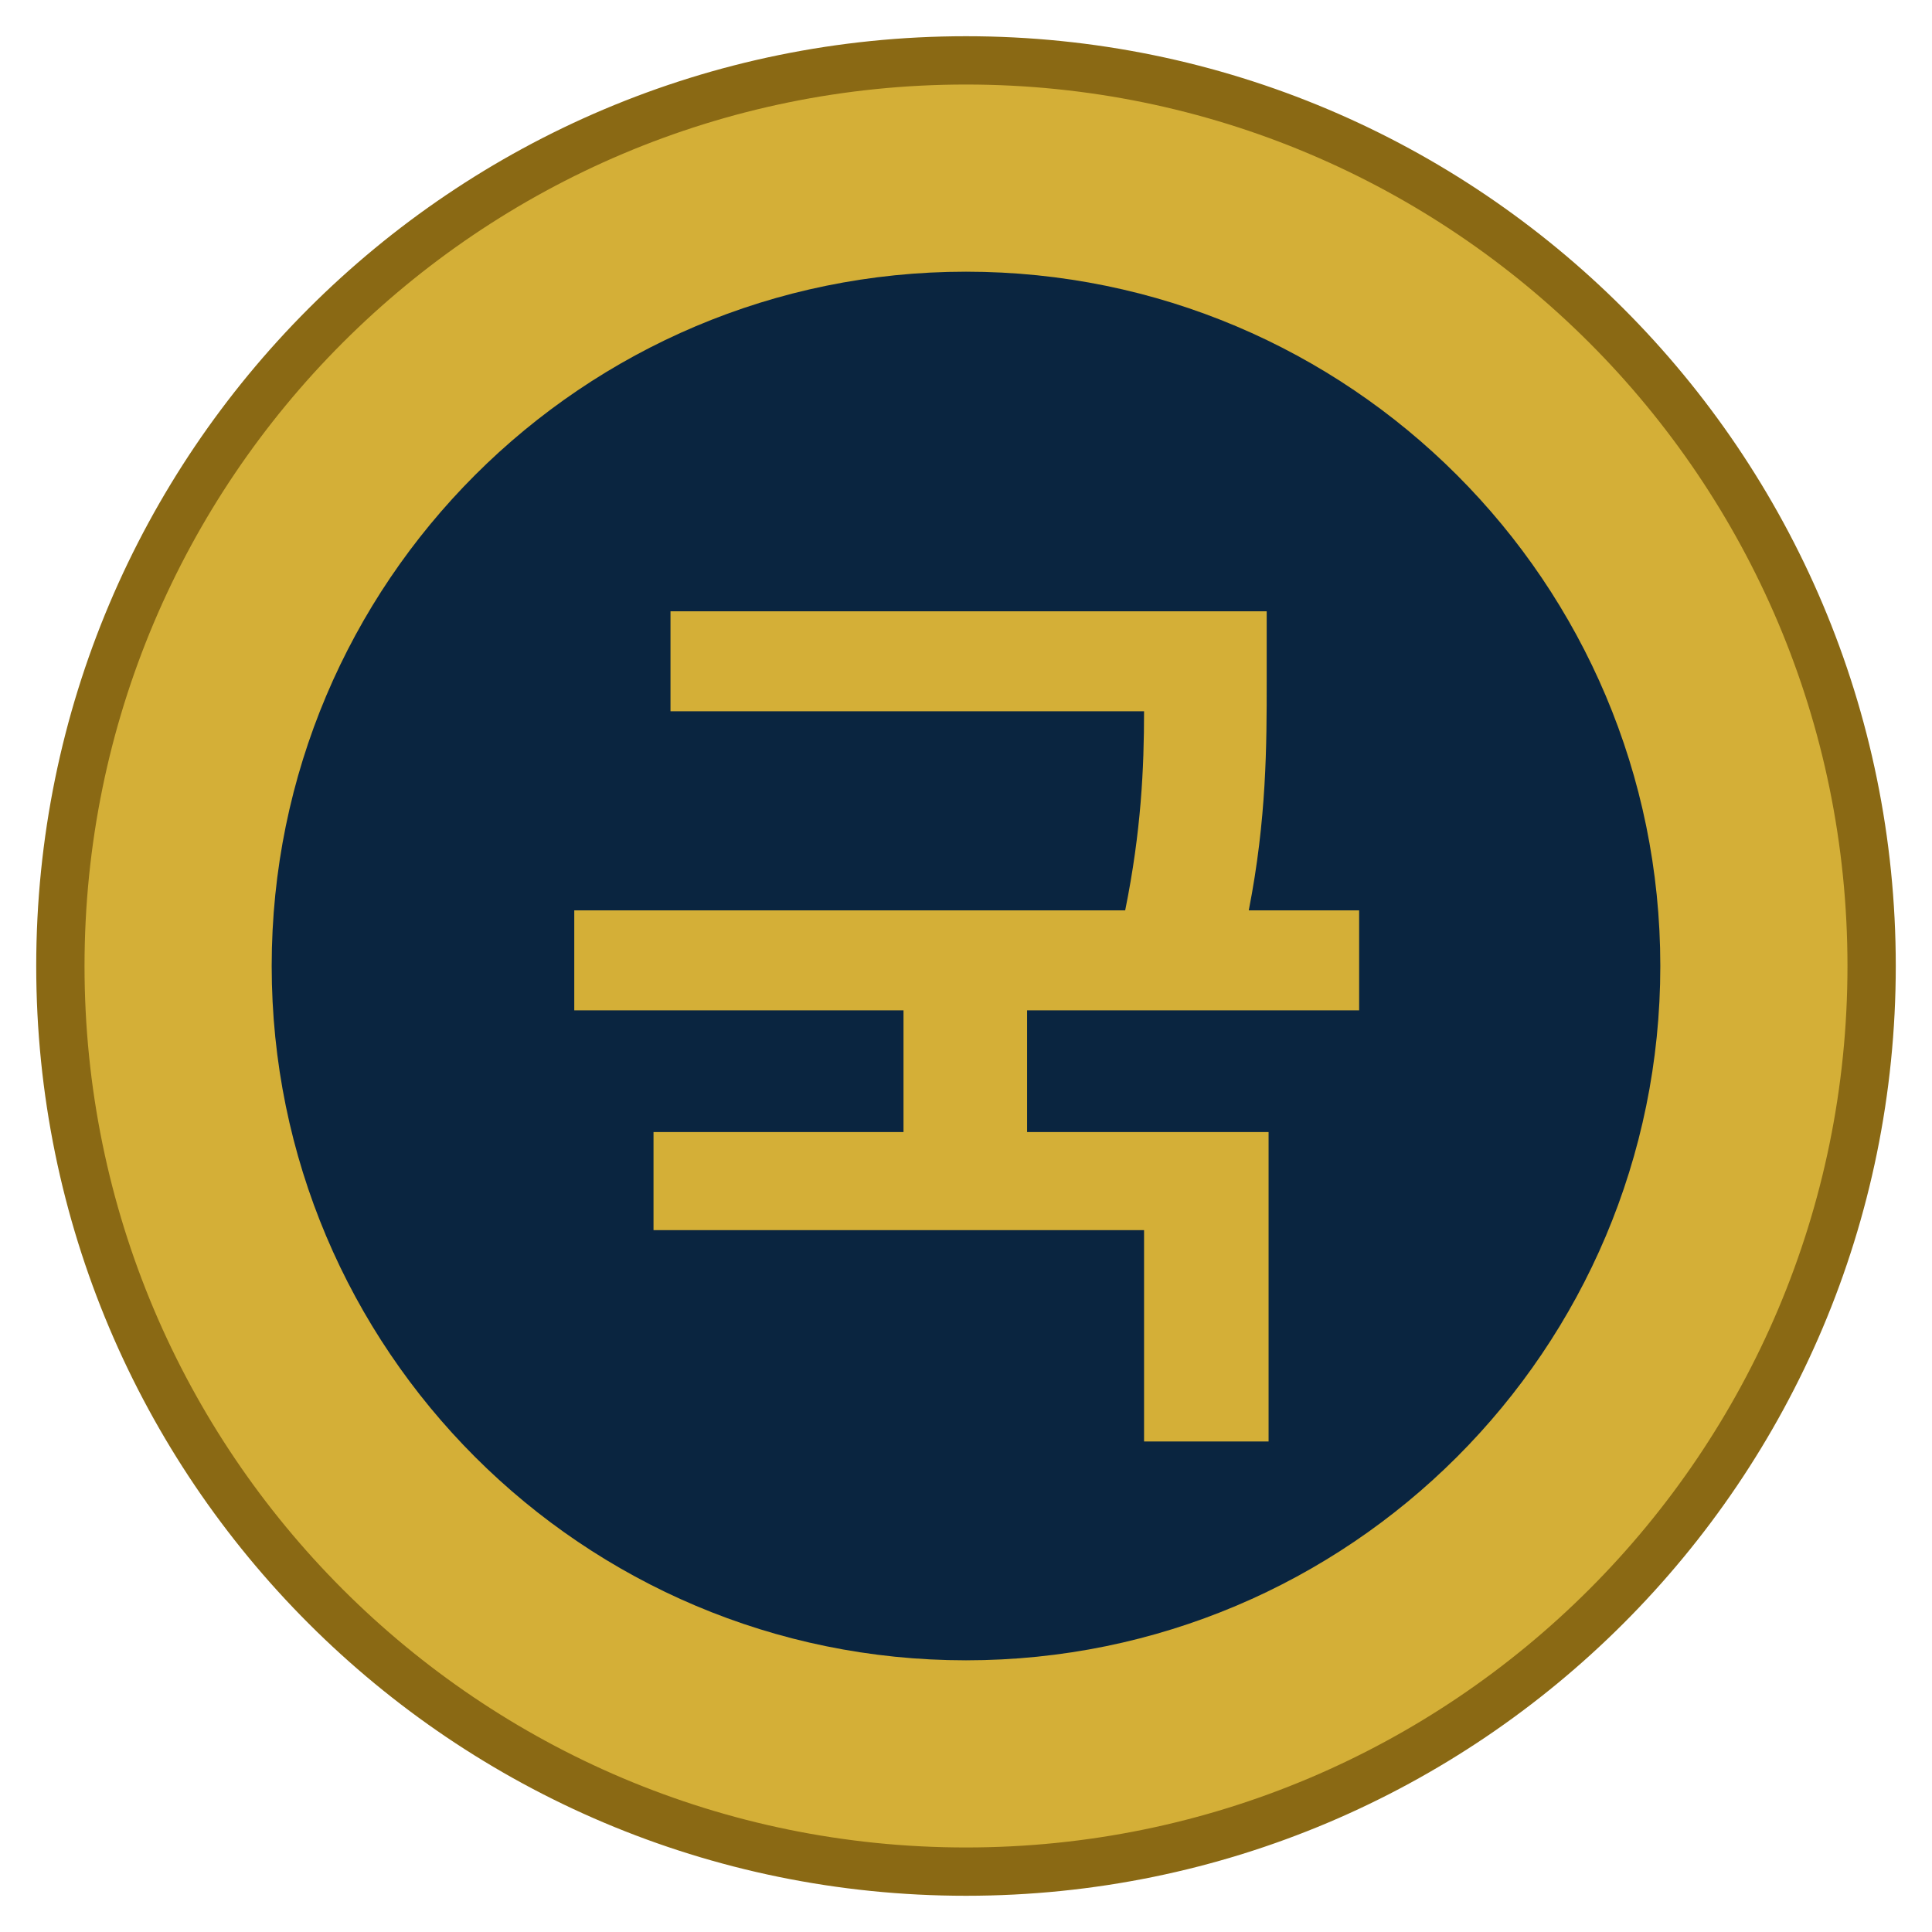
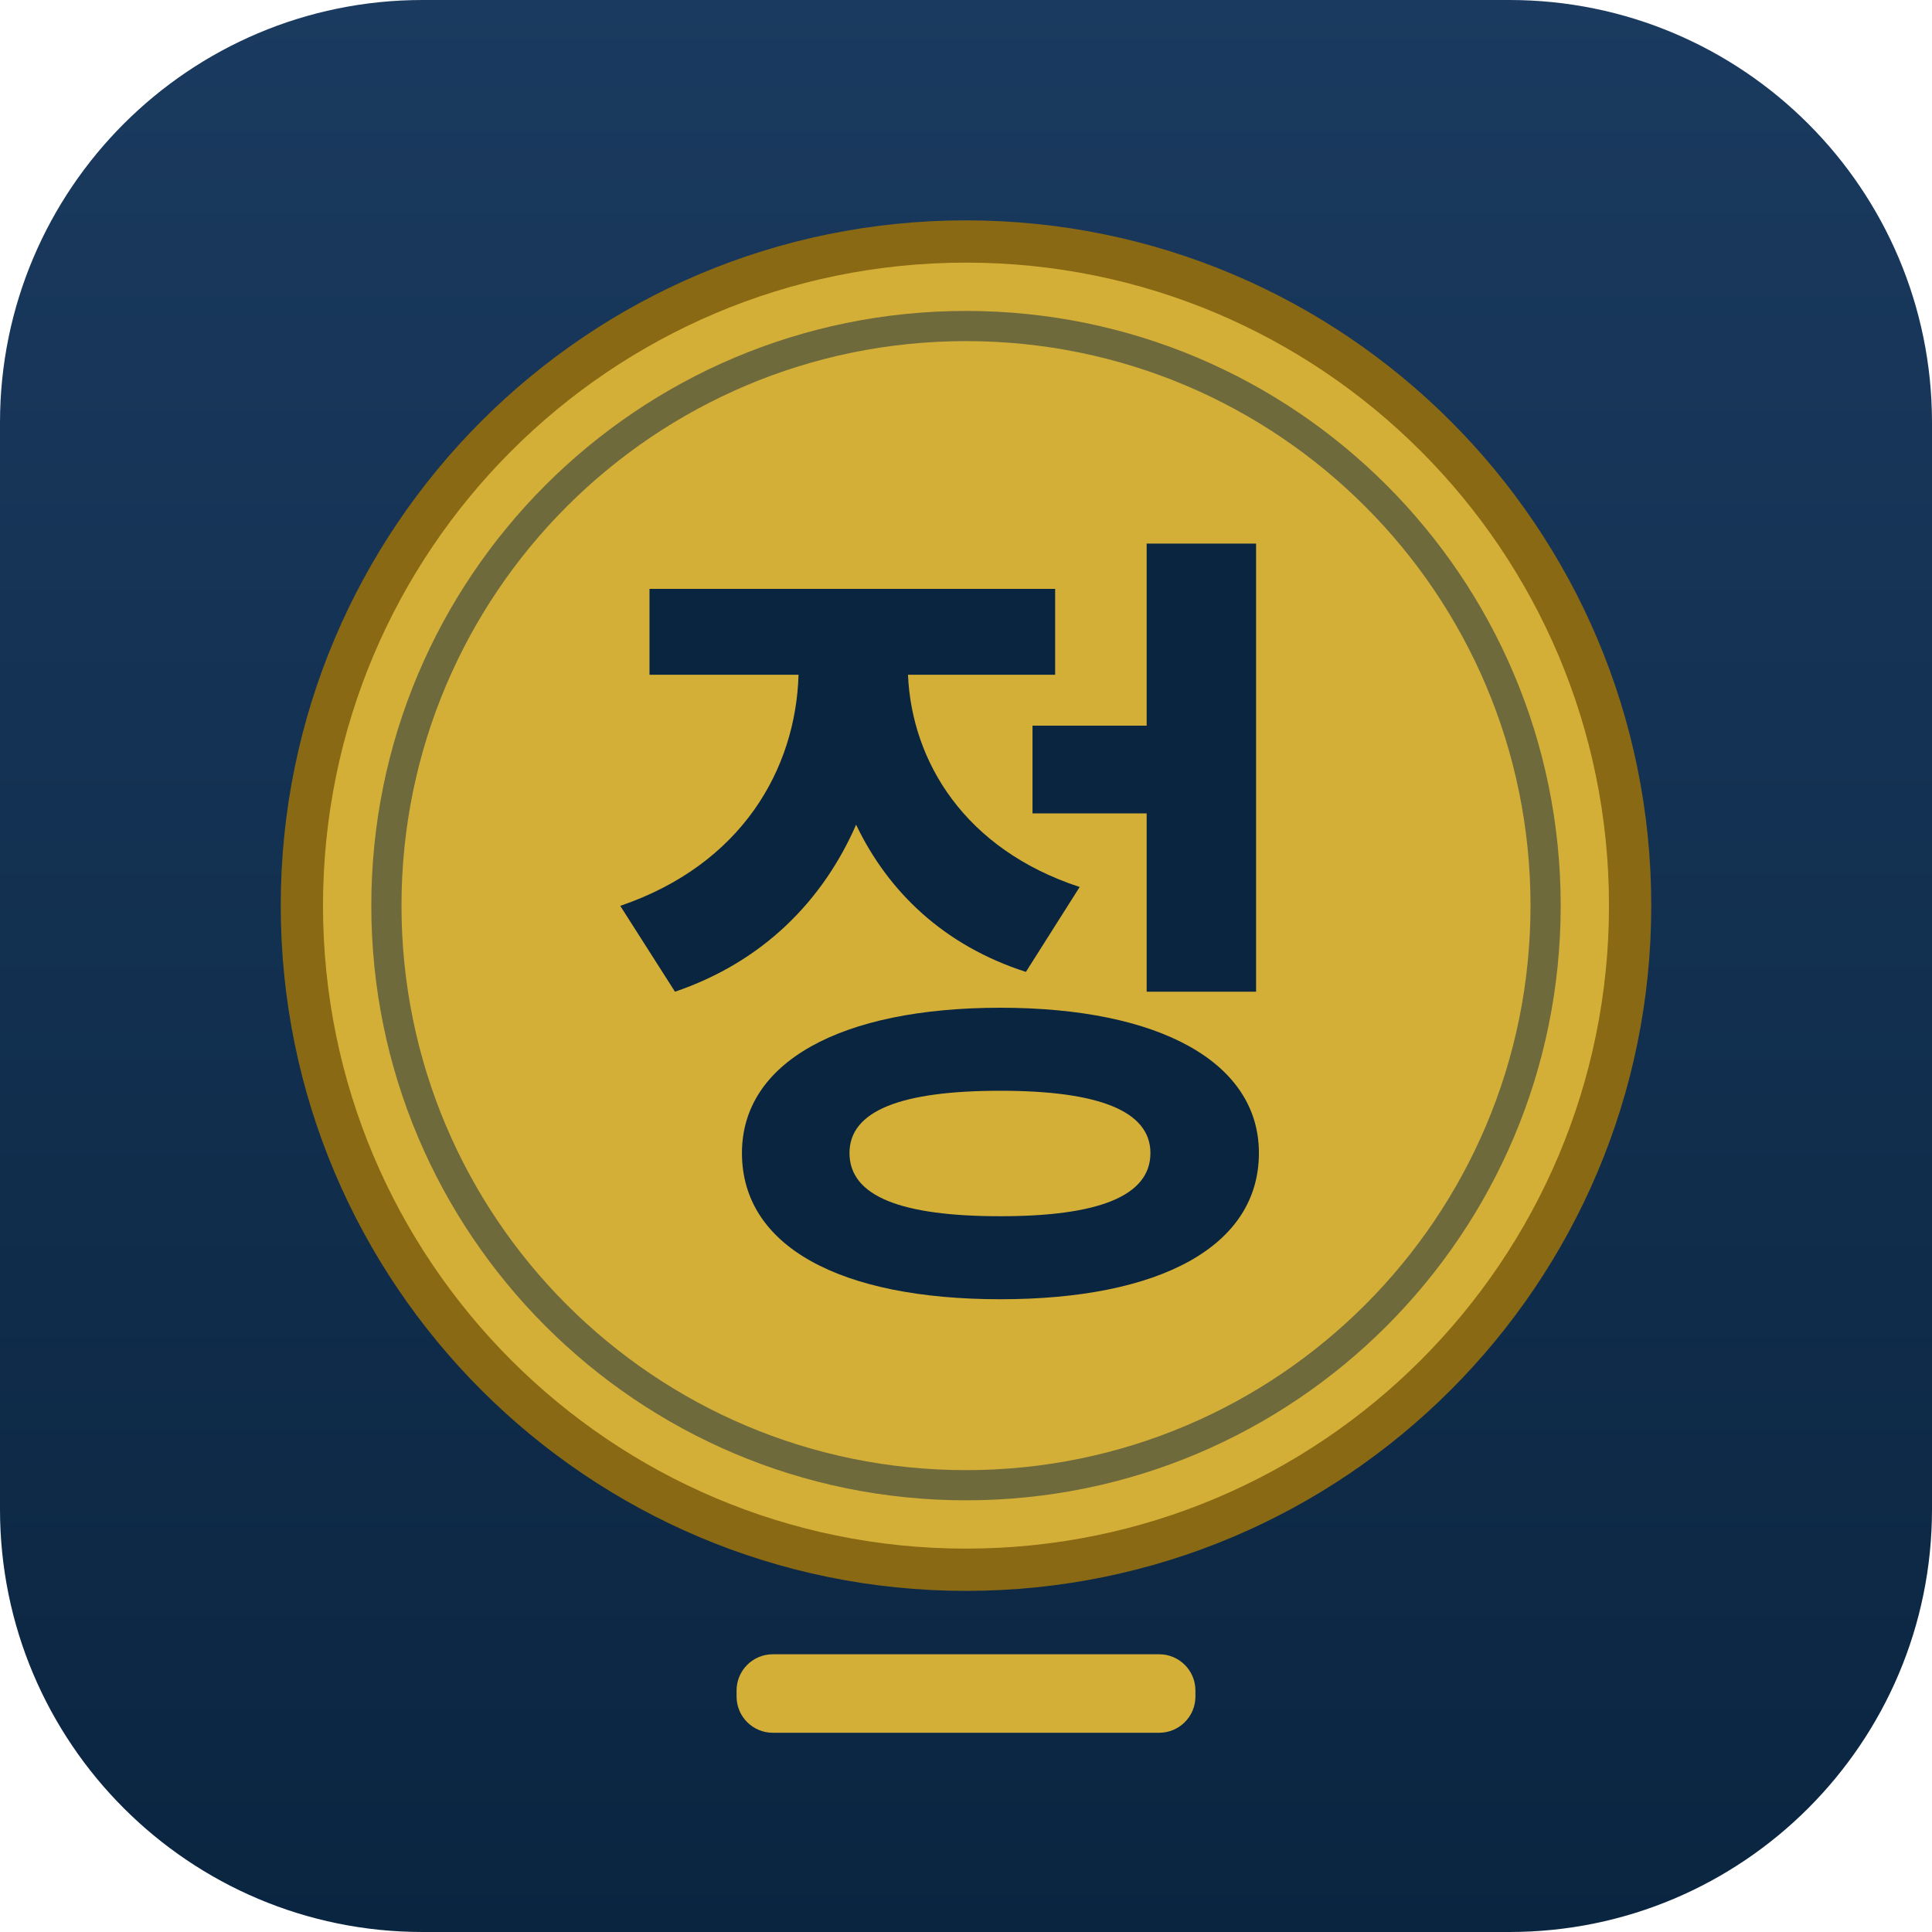
<svg xmlns="http://www.w3.org/2000/svg" viewBox="0 0 32 32">
-   <circle cx="16" cy="16" r="15" fill="#d4af37" stroke="#8a6914" stroke-width="0.8" />
-   <circle cx="16" cy="16" r="11.5" fill="#0a2540" />
-   <text x="16" y="22.5" text-anchor="middle" font-family="-apple-system, system-ui, 'Apple SD Gothic Neo', 'Malgun Gothic', sans-serif" font-size="15.5" font-weight="900" fill="#d4af37">국</text>
+   <defs>
+     <linearGradient id="bg" x1="0" y1="0" x2="0" y2="1">
+       <stop offset="0" stop-color="#1a3a5f" />
+       <stop offset="1" stop-color="#0a2540" />
+     </linearGradient>
+   </defs>
+   <rect width="32" height="32" rx="7" fill="url(#bg)" />
+   <circle cx="16" cy="15" r="11" fill="#d4af37" stroke="#8a6914" stroke-width="0.7" />
+   <circle cx="16" cy="15" r="9.6" fill="none" stroke="#0a2540" stroke-width="0.5" opacity="0.5" />
+   <text x="16" y="20.3" text-anchor="middle" font-family="-apple-system, system-ui, 'Apple SD Gothic Neo', 'Malgun Gothic', sans-serif" font-size="13.5" font-weight="900" fill="#0a2540">정</text>
+   <rect x="12.2" y="27.4" width="7.6" height="1.3" rx="0.6" fill="#d4af37" />
</svg>
